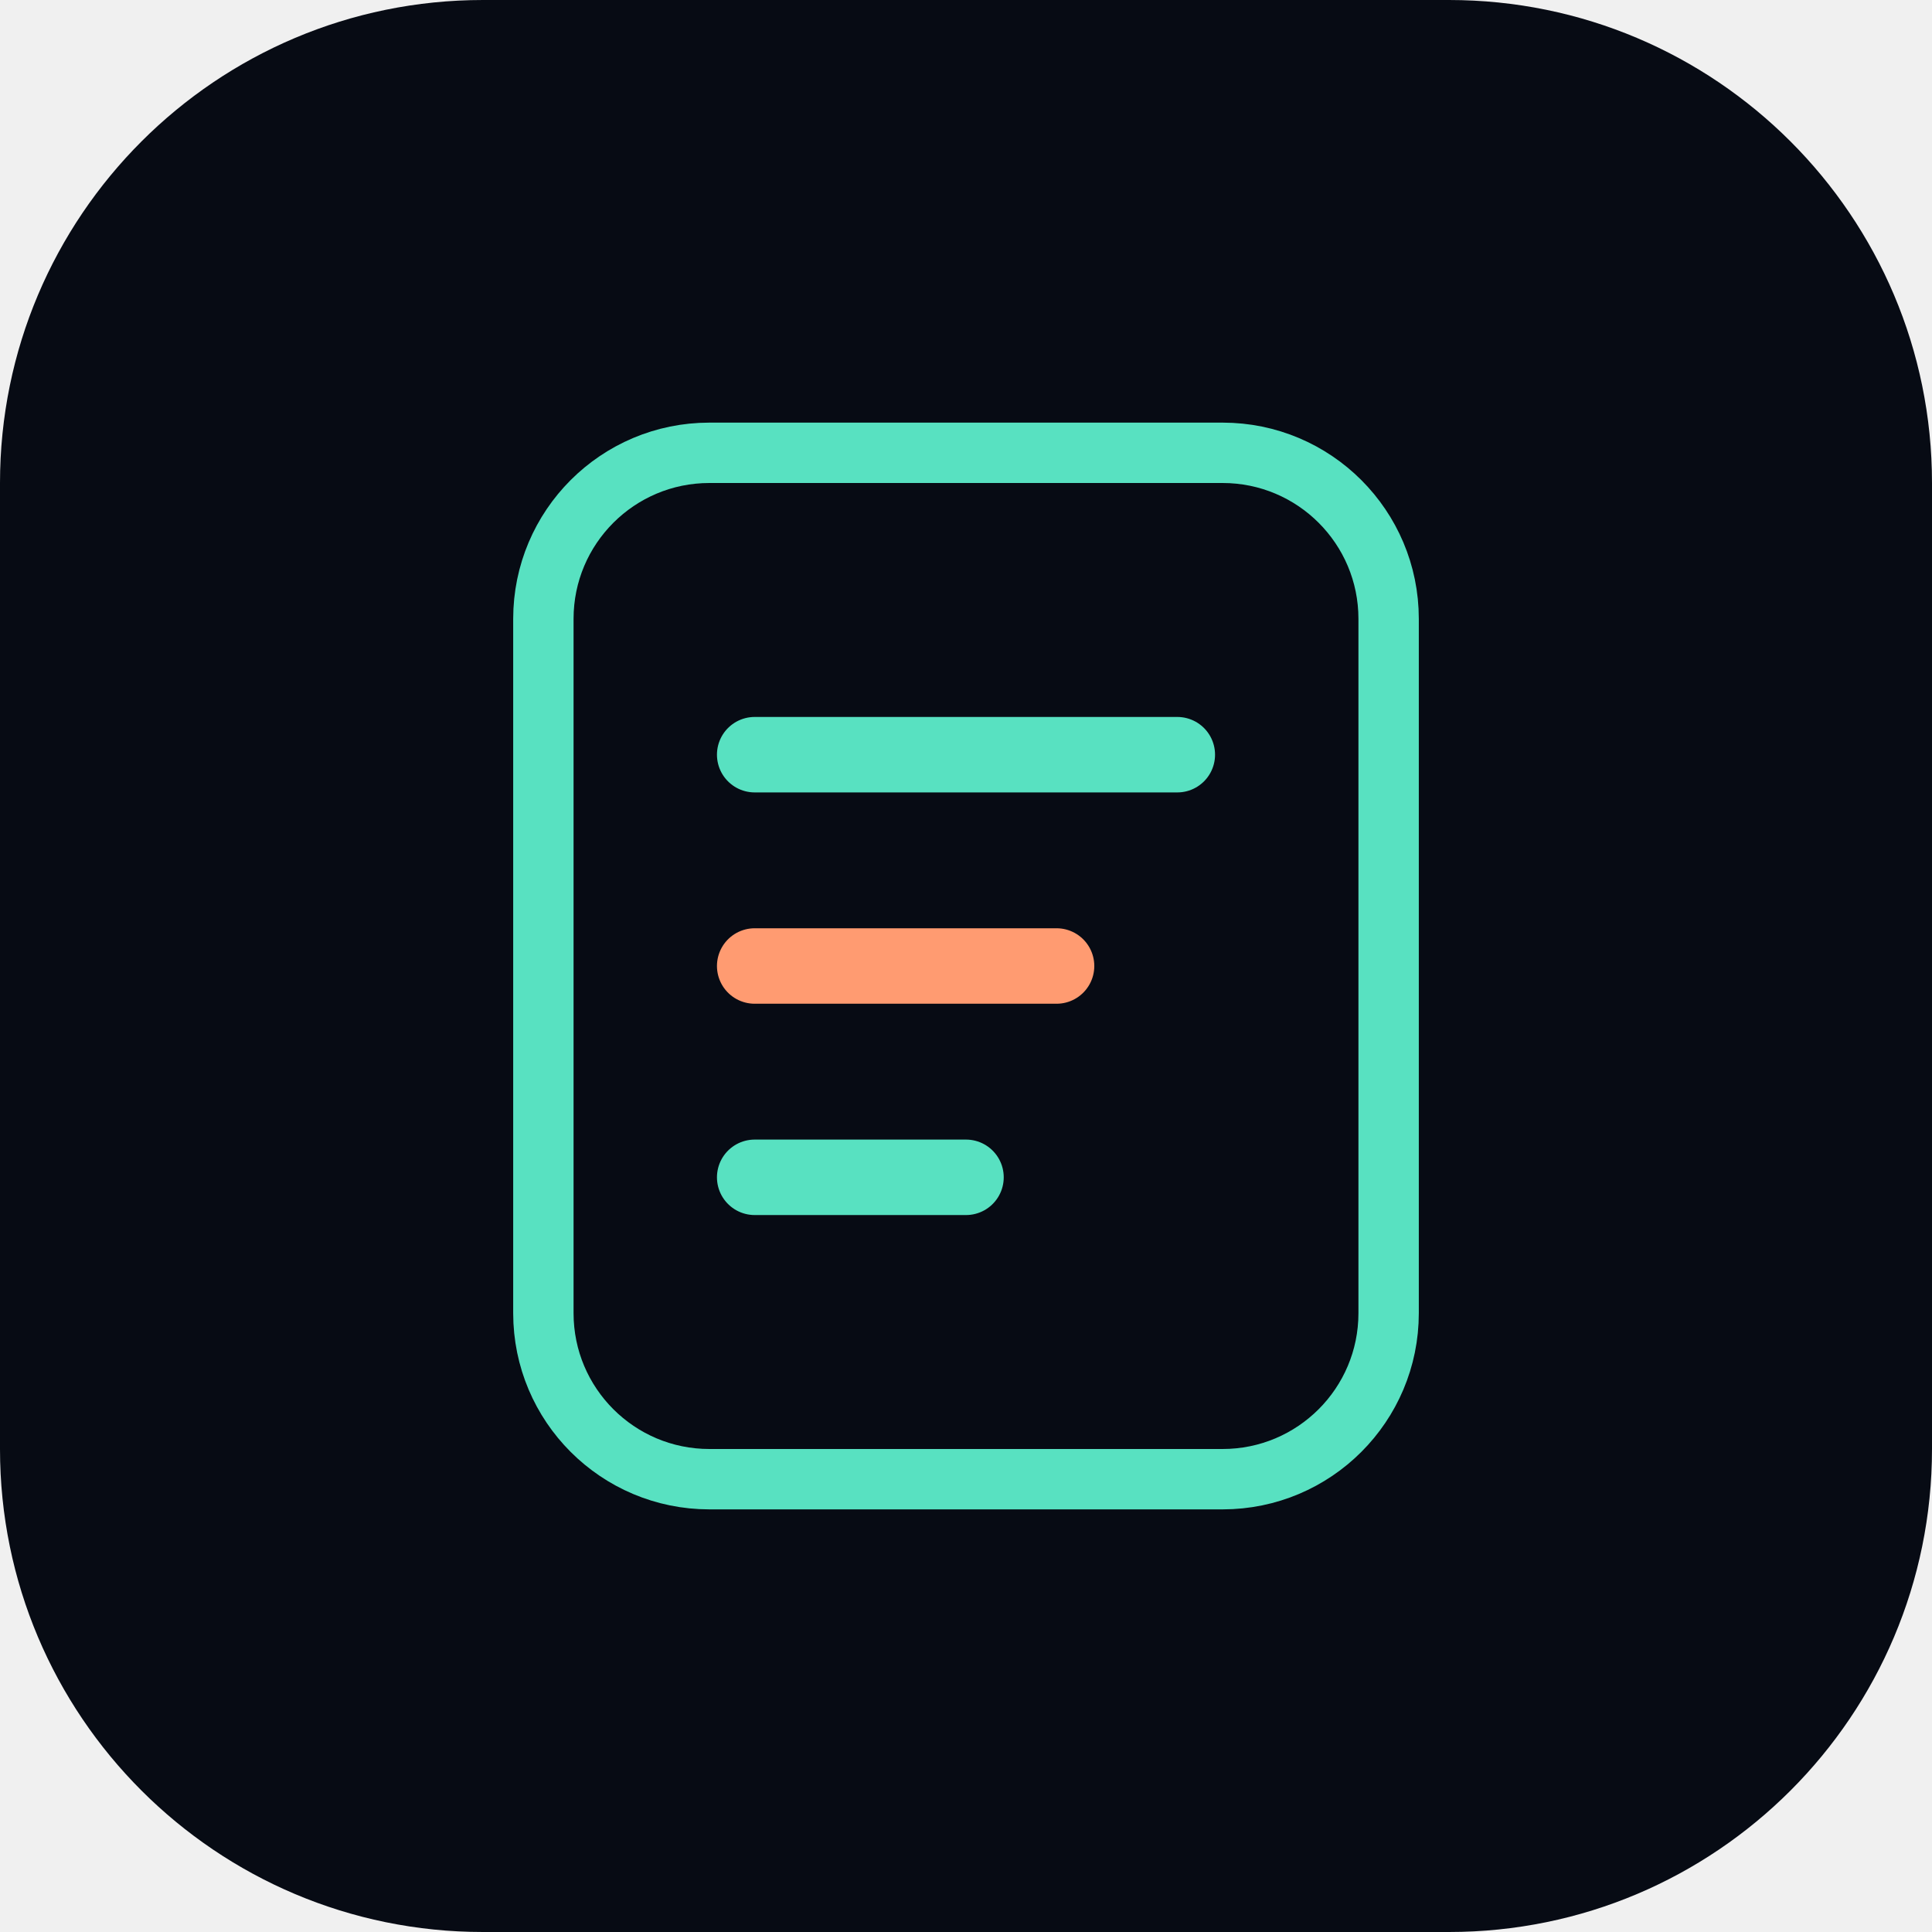
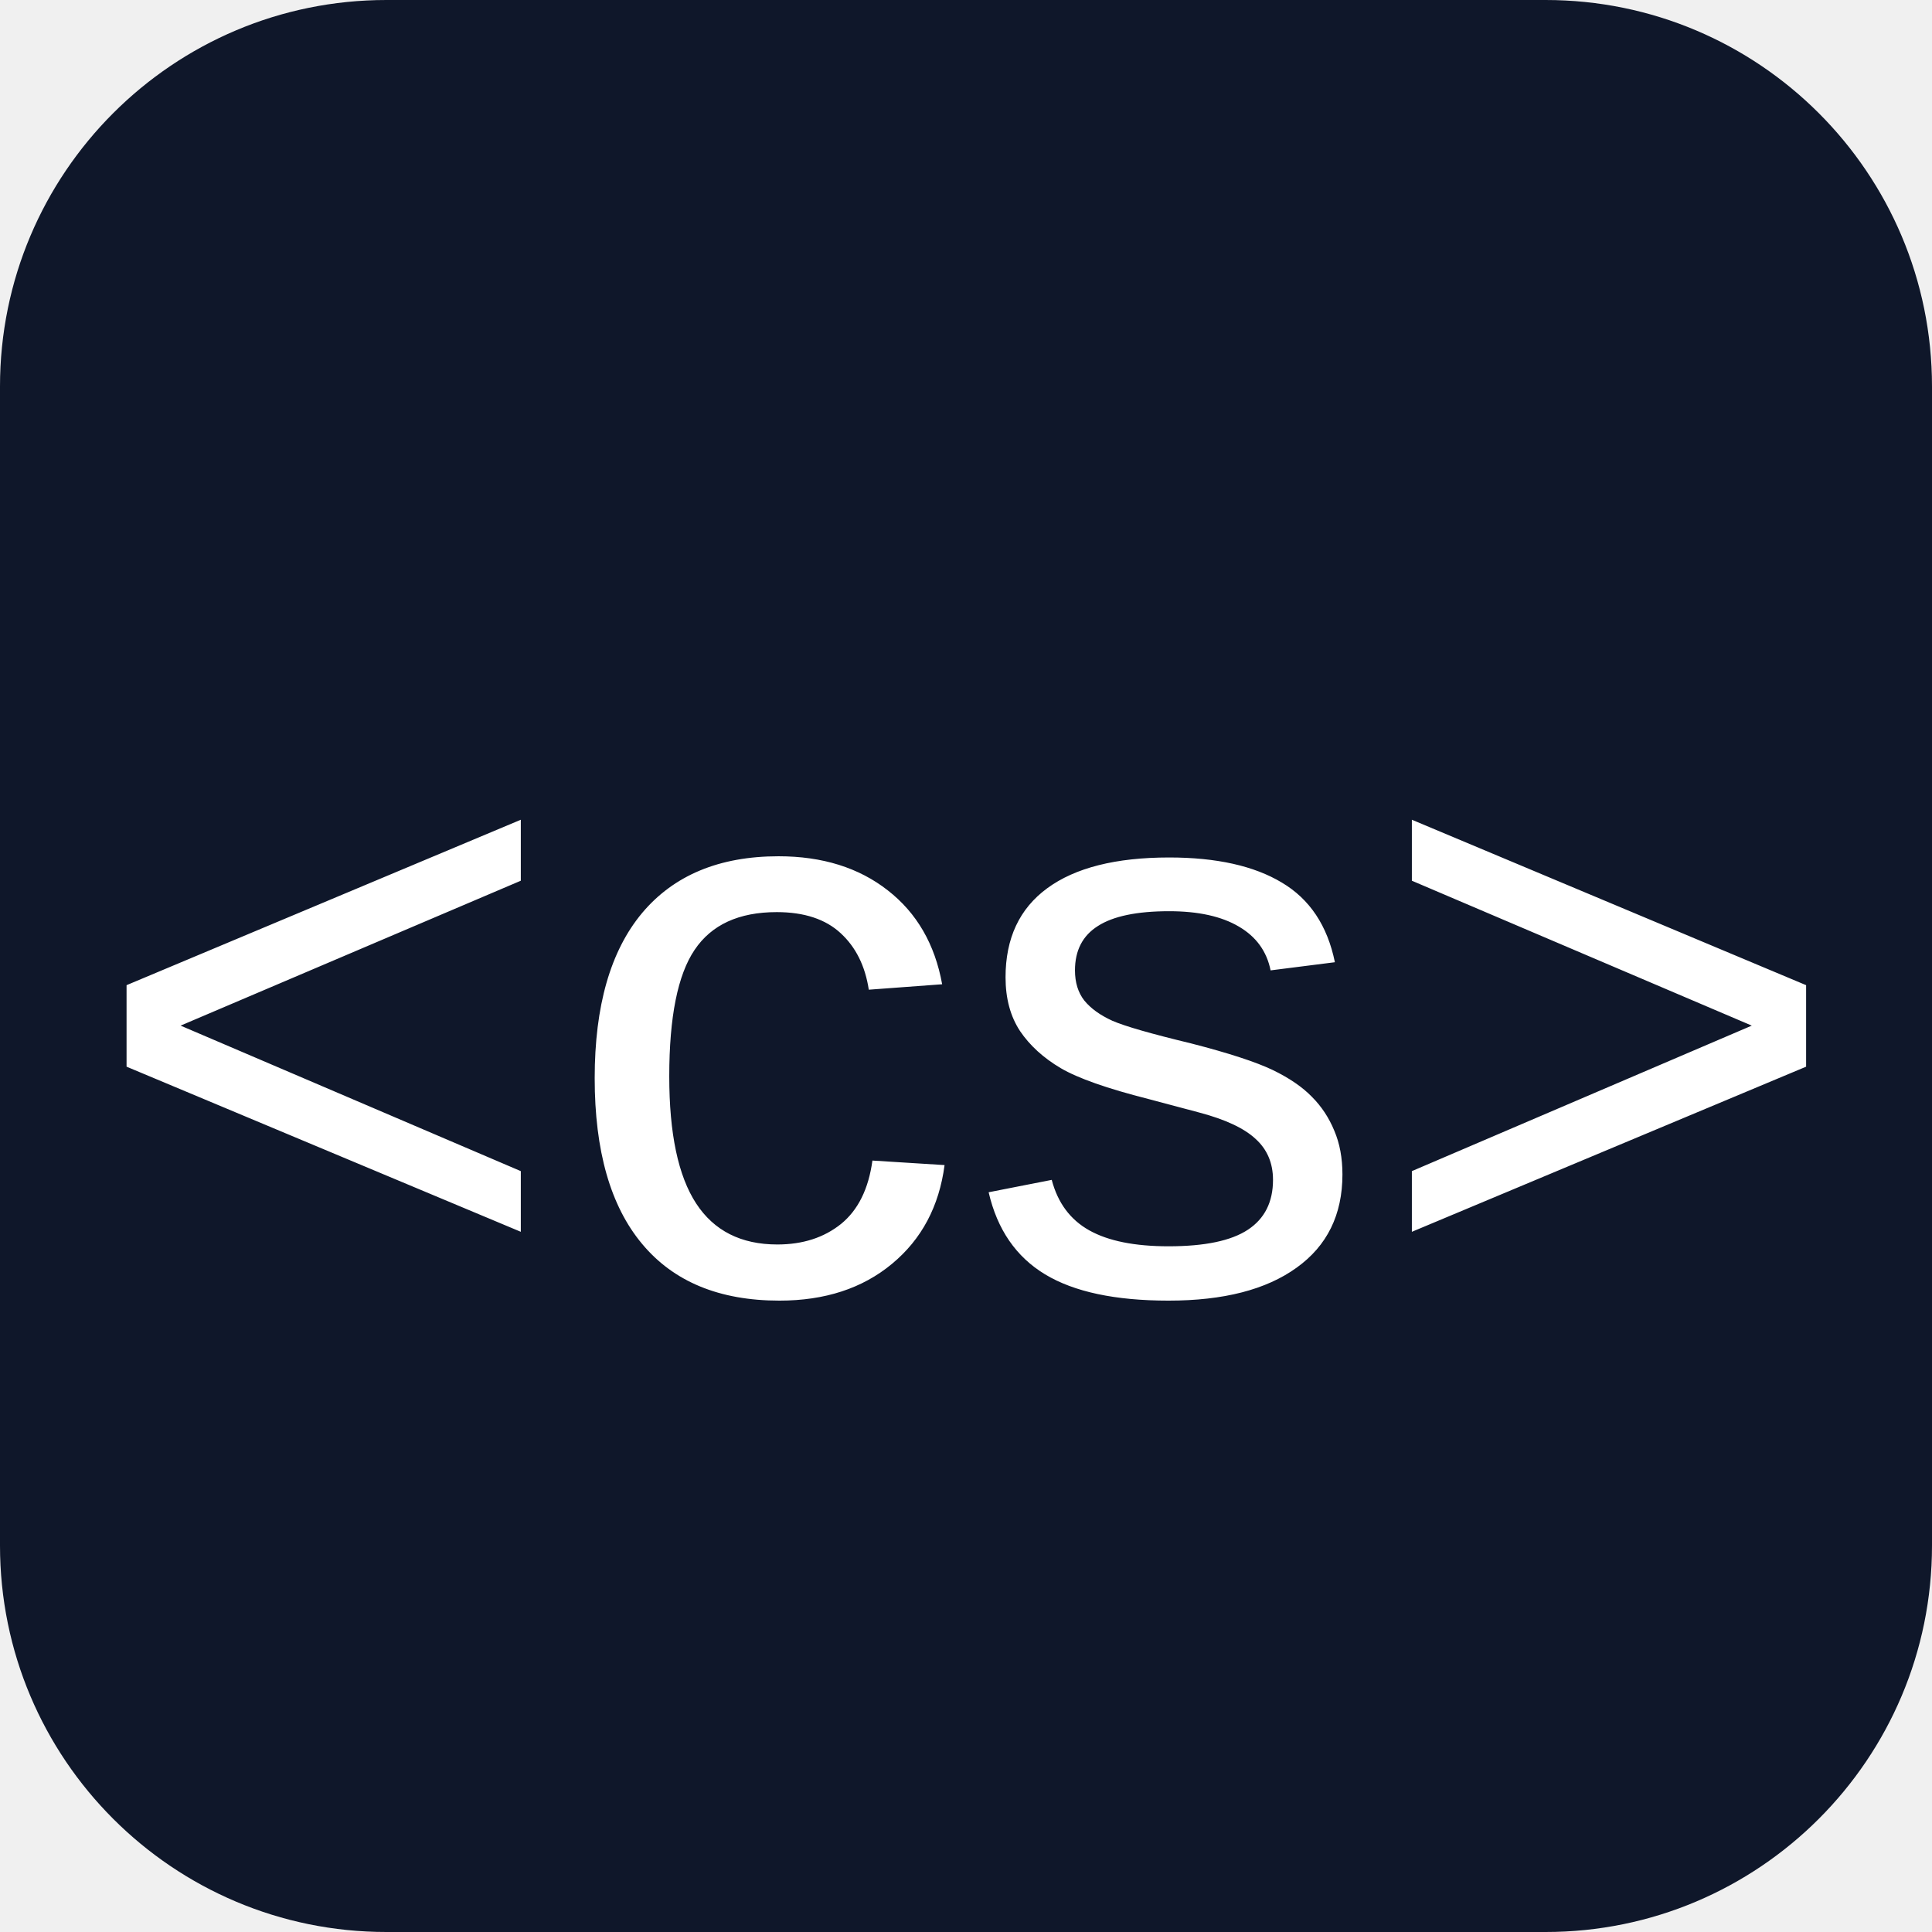
- <svg xmlns="http://www.w3.org/2000/svg" viewBox="0 0 64 64" fill="none">
-   <rect width="64" height="64" rx="16" fill="#070B14" />
-   <path d="M18 20.5C18 17.462 20.462 15 23.5 15H40.5C43.538 15 46 17.462 46 20.5V43.5C46 46.538 43.538 49 40.5 49H23.5C20.462 49 18 46.538 18 43.5V20.5Z" stroke="#58E1C1" stroke-width="2" />
-   <path d="M25 25H39" stroke="#58E1C1" stroke-width="2.5" stroke-linecap="round" />
-   <path d="M25 32H35" stroke="#FF9B71" stroke-width="2.5" stroke-linecap="round" />
-   <path d="M25 39H32" stroke="#58E1C1" stroke-width="2.5" stroke-linecap="round" />
+ <svg xmlns="http://www.w3.org/2000/svg" viewBox="0 0 100 100">
+   <rect width="100" height="100" rx="20" fill="#0f172a" />
+   <text x="50%" y="55%" dominant-baseline="middle" text-anchor="middle" font-family="Arial, Helvetica, sans-serif" font-size="42" fill="#ffffff">
+     &lt;cs&gt;
+   </text>
</svg>
